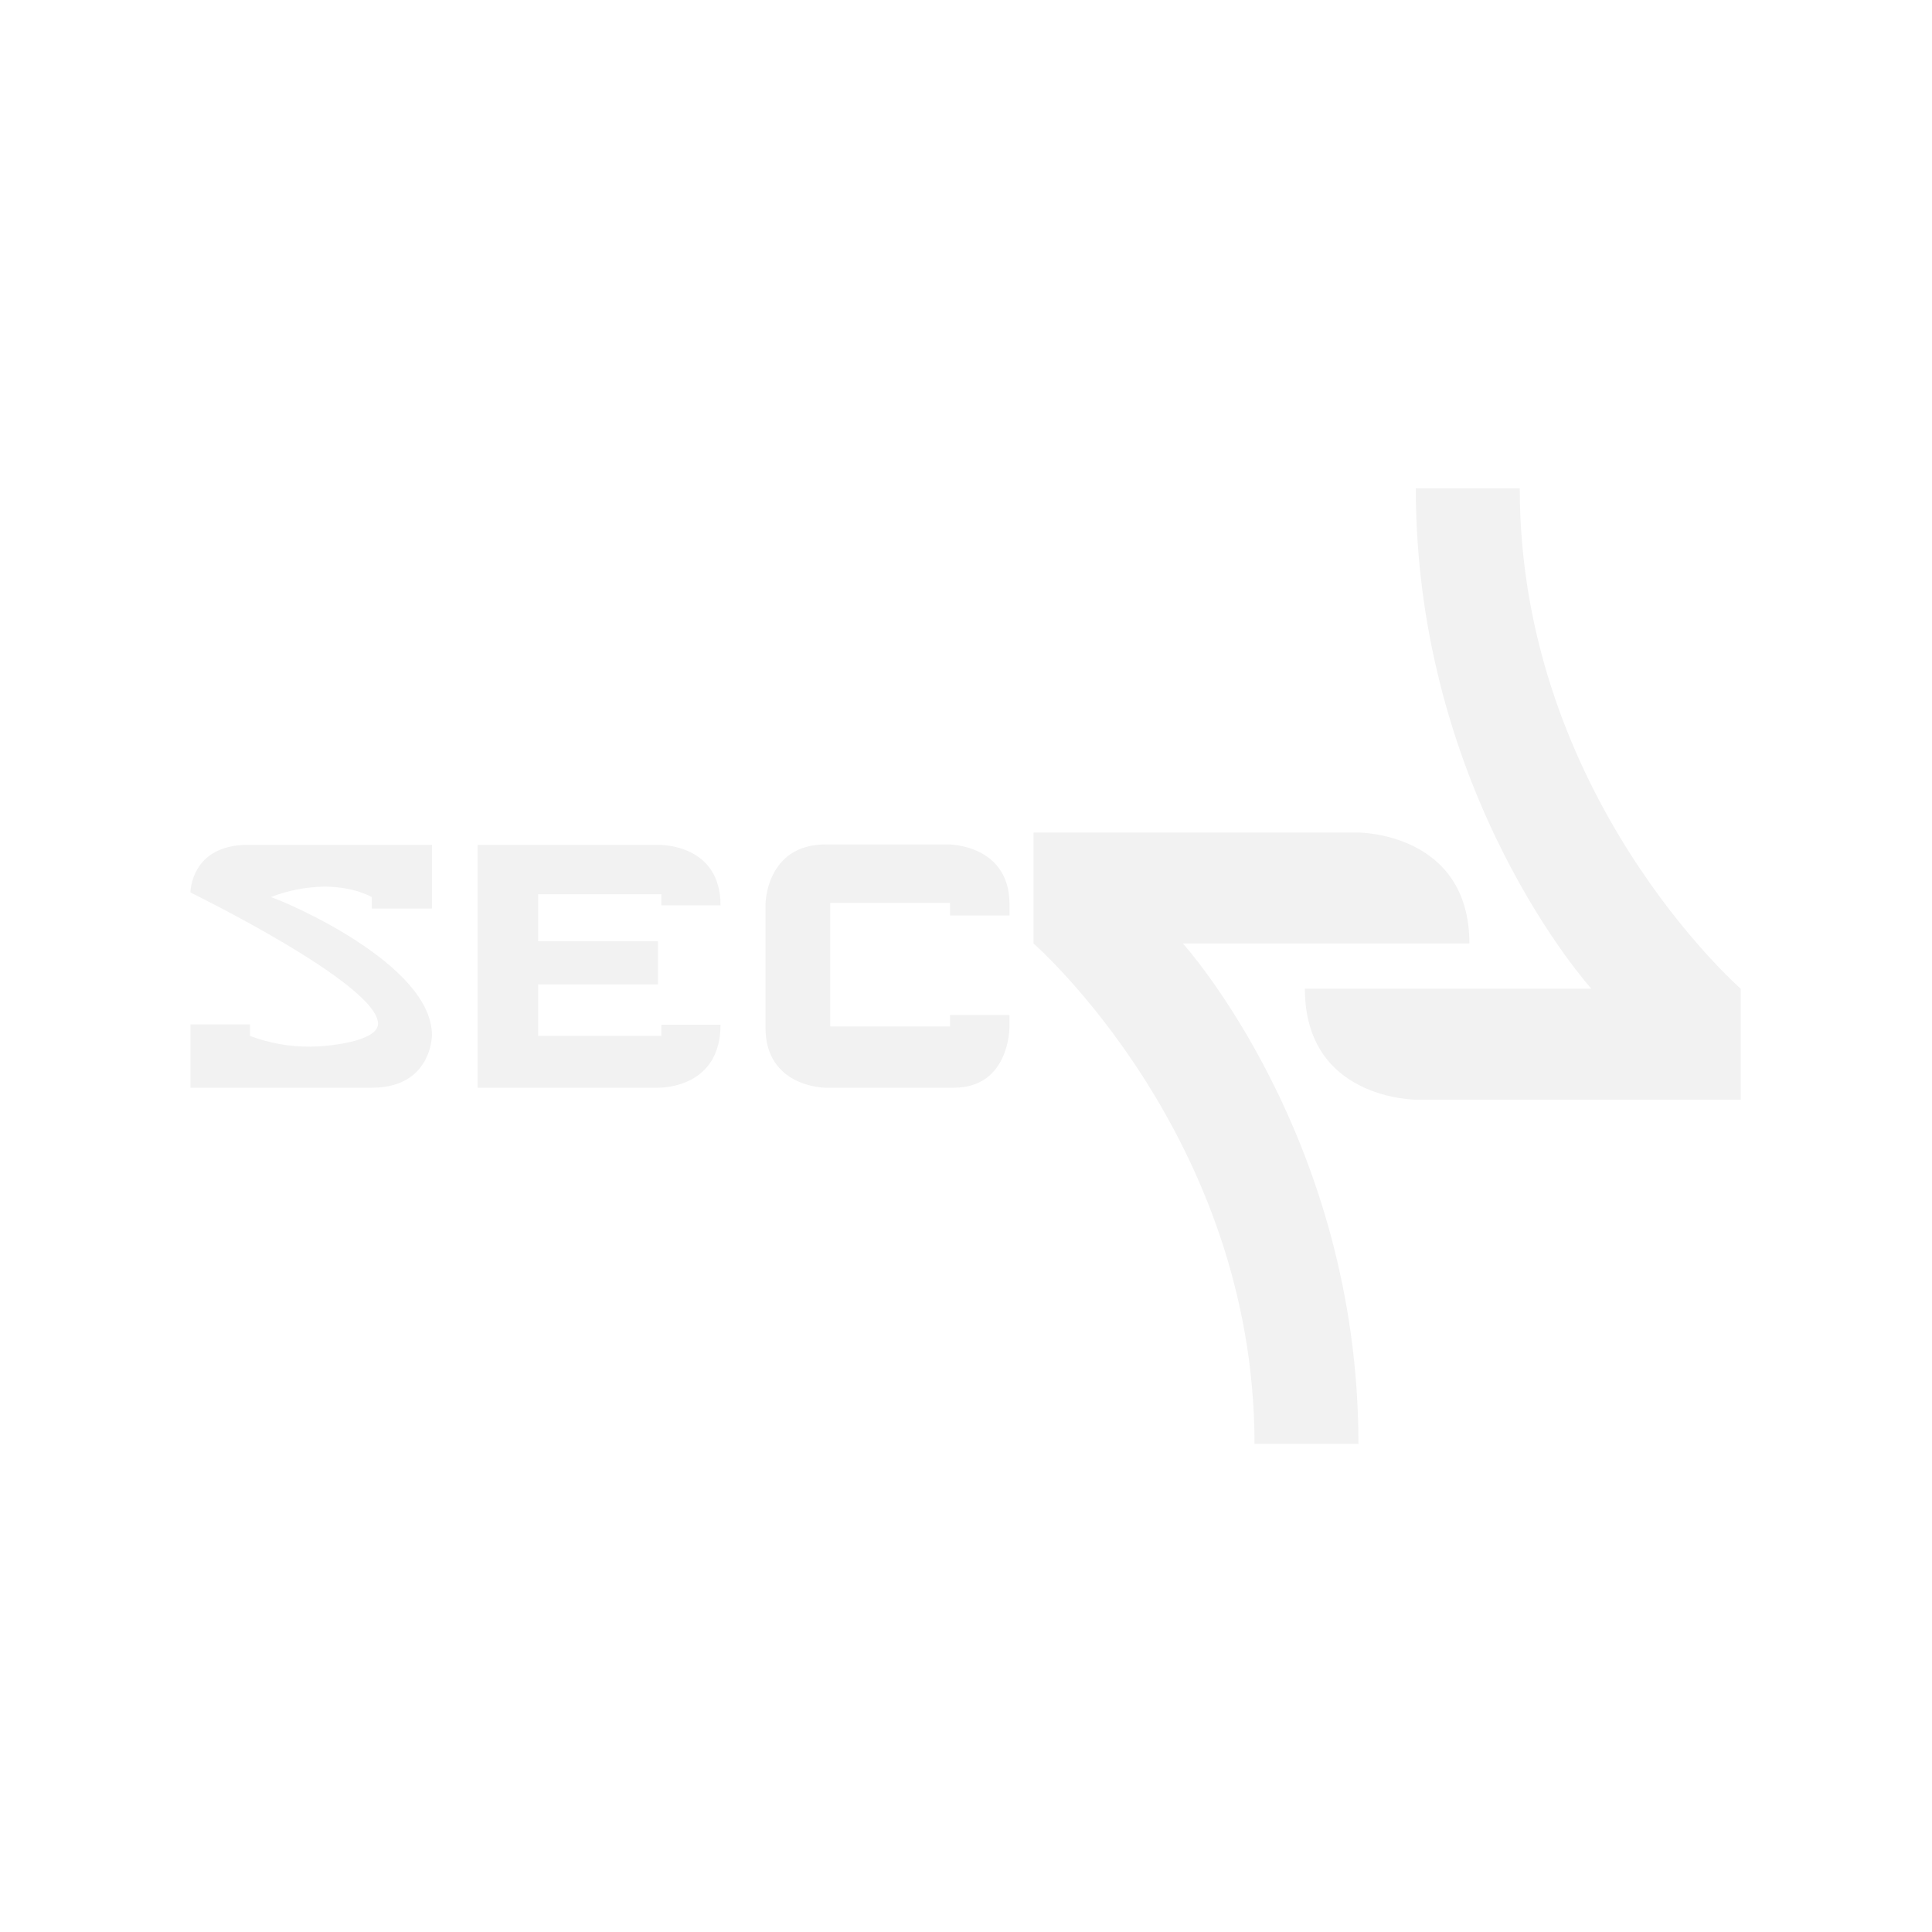
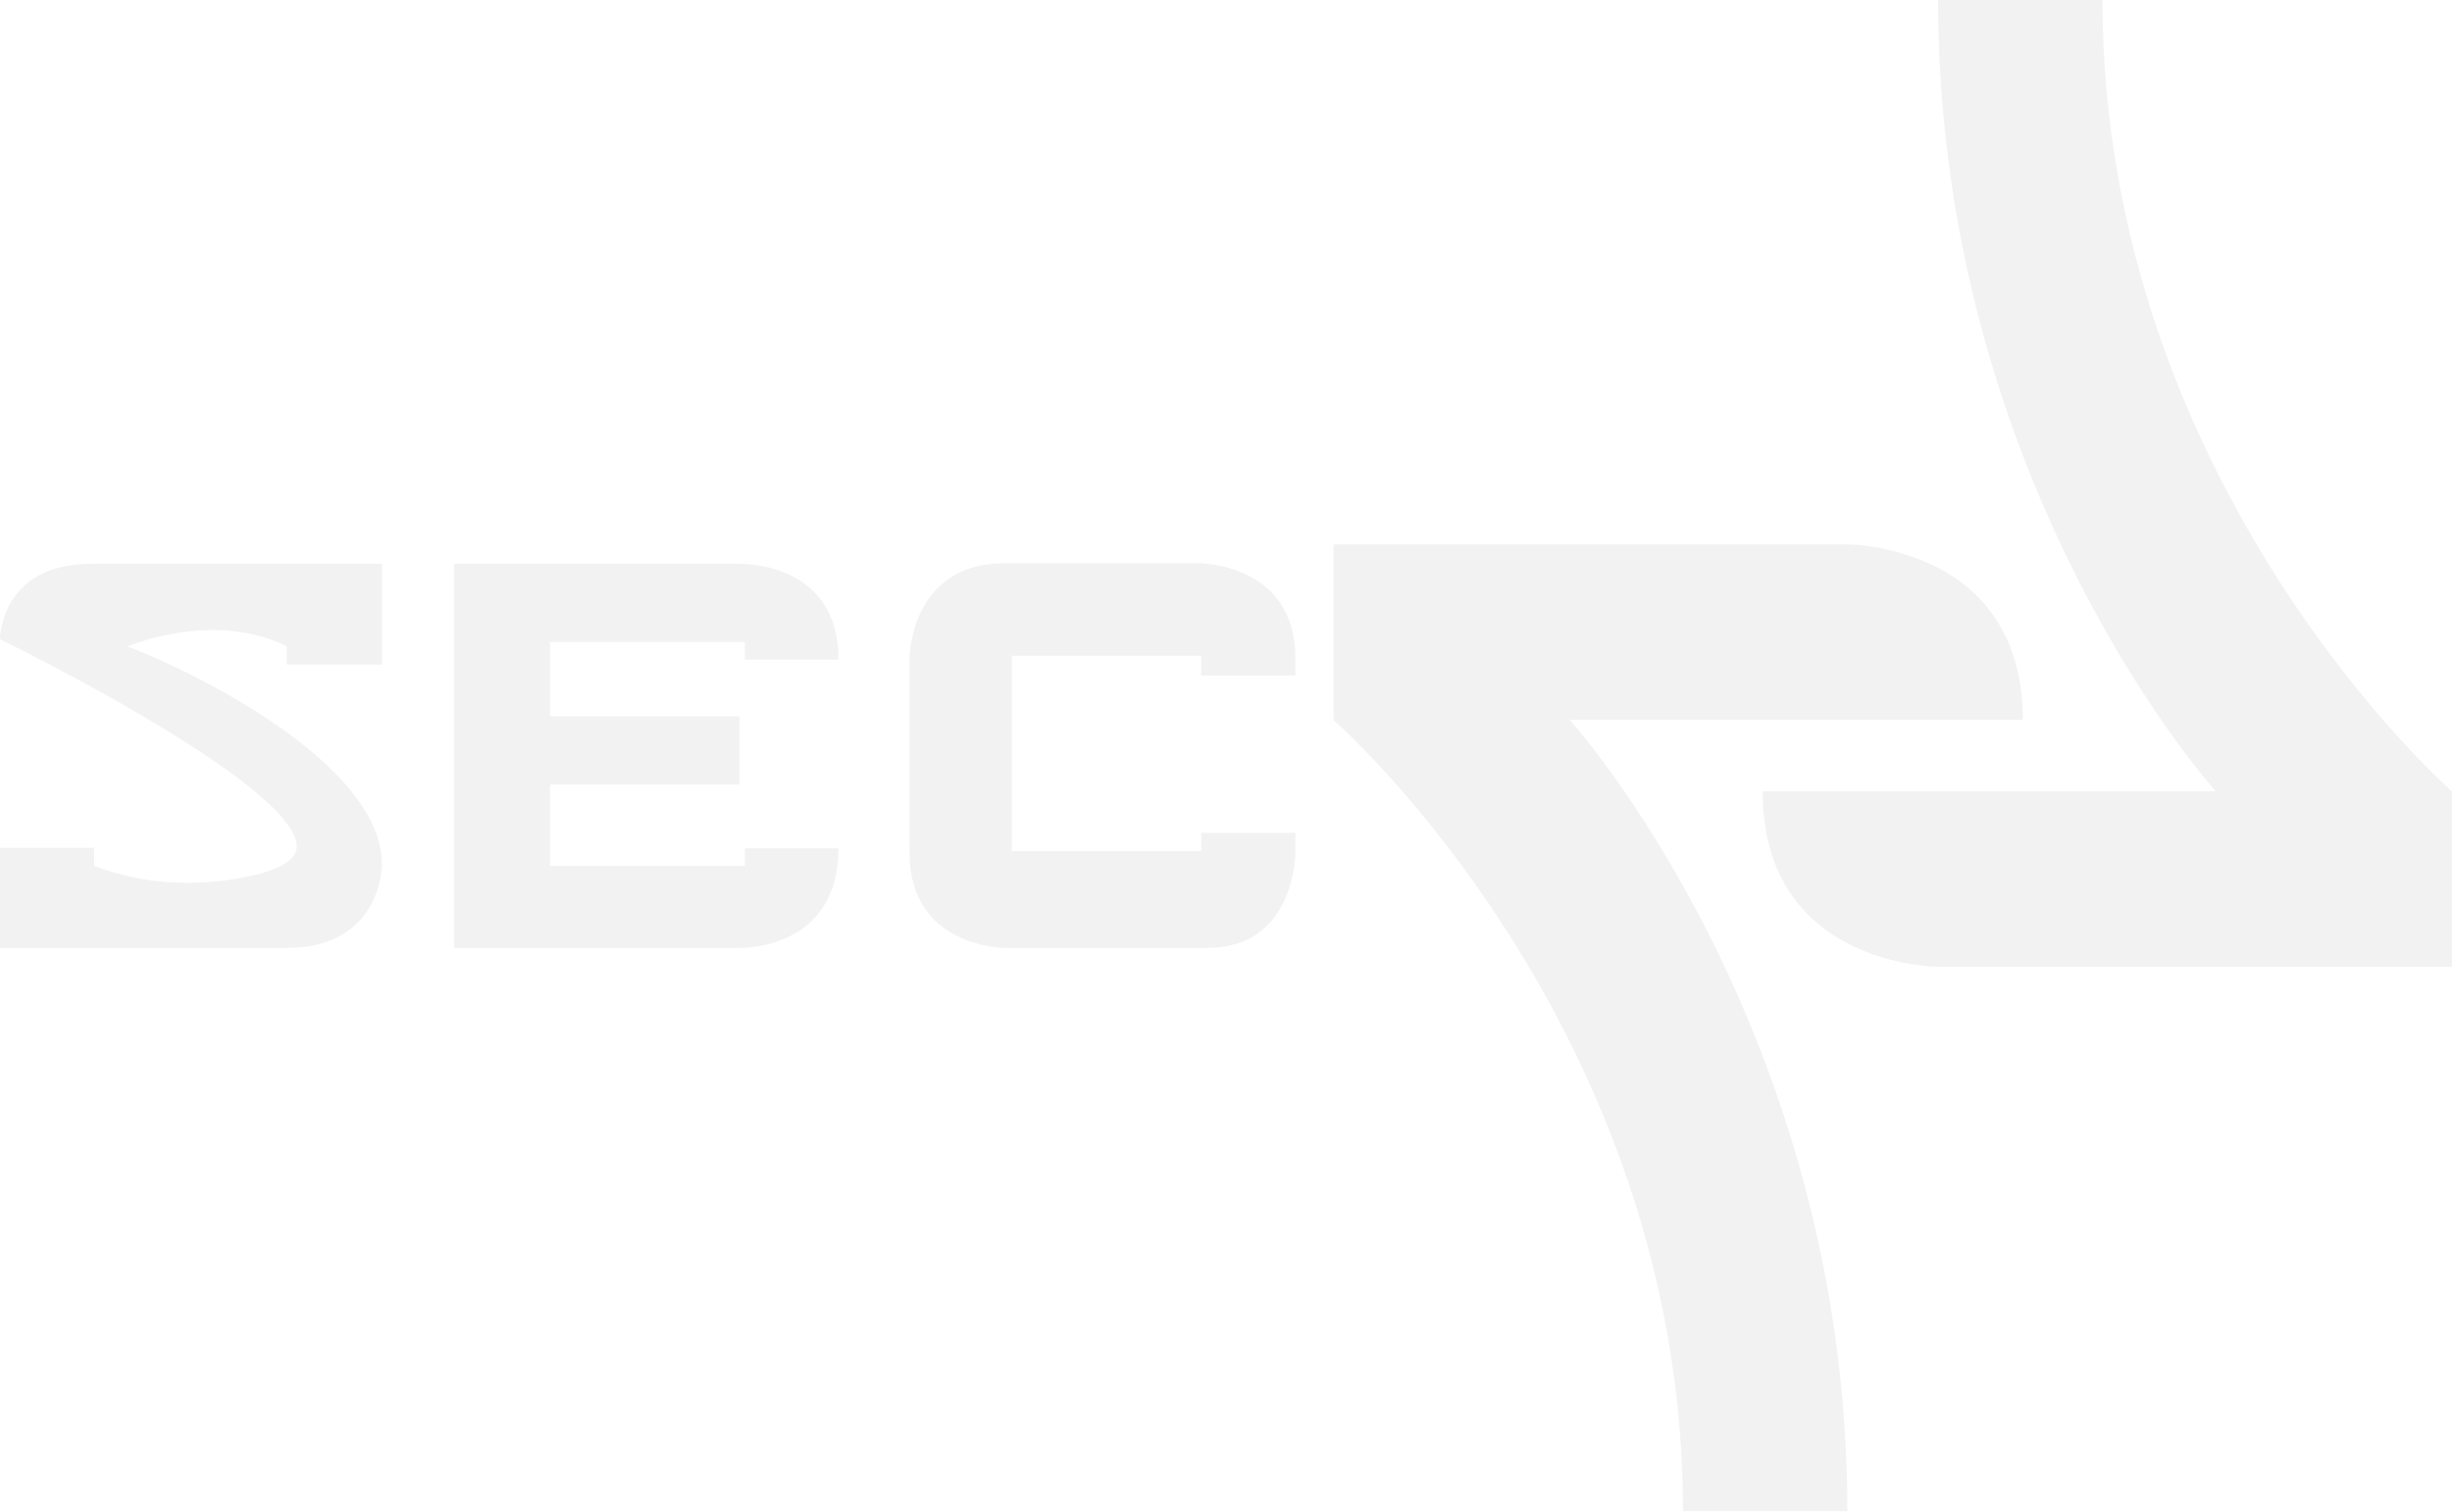
- <svg xmlns="http://www.w3.org/2000/svg" id="Ebene_1" data-name="Ebene 1" viewBox="0 0 1000 1000">
+ <svg xmlns="http://www.w3.org/2000/svg" viewBox="0 0 802.43 494.67">
  <defs>
    <style>.cls-1{fill:#f2f2f2;}</style>
  </defs>
-   <path class="cls-1" d="M223.58,535.81s0,27.2-31.16,27.2H98.57V530.22h30.8v5.95a86.29,86.29,0,0,0,31.16,5.58c8.65,0,35.13-2.52,35.13-11.89,0-20.53-97.09-67.91-97.09-67.91s0-24.68,29.9-24.68h95.11v33H192.42v-5.95s-9-5.4-24.5-5.4a79.7,79.7,0,0,0-27.74,5.4C148.1,466.81,223.58,499.06,223.58,535.81Z" />
-   <path class="cls-1" d="M278.55,462.85v24.32h62v22.34h-62v26.66h63.77V530.4h30.62c0,32.07-29.36,32.61-32.42,32.61H247.21V437.27h93.31c2.16,0,32.42,0,32.42,31.34H342.32v-5.76Z" />
-   <path class="cls-1" d="M522.48,525.36v6.48c0,.18,0,31.17-28.82,31.17H427.37s-31.16,0-31.16-31.17V468.07s.18-31,31.16-31H491s31.52,0,31.52,31v5.77h-30.8v-6.49h-62V531.3h62v-5.94Z" />
-   <path class="cls-1" d="M703.13,430.92s57.42,0,57.42,57.42H612.26s90.87,100.36,90.87,259h-53.8c0-159.13-114.38-259-114.38-259V430.92Z" />
-   <path class="cls-1" d="M732.82,569.18s-57.41,0-57.41-57.42H823.69s-90.87-100.36-90.87-259h53.8c0,159.14,114.38,259,114.38,259v57.42Z" />
+   <g id="Ebene_2" data-name="Ebene 2">
+     <g id="Ebene_1-2" data-name="Ebene 1">
+       <path class="cls-1" d="M125,283.09s0,27.2-31.17,27.2H0V277.51H30.8v5.94A86.18,86.18,0,0,0,62,289c8.64,0,35.12-2.52,35.12-11.89C97.09,256.61,0,209.24,0,209.24s0-24.68,29.9-24.68H125v33H93.85v-5.94s-9-5.41-24.5-5.41a79.78,79.78,0,0,0-27.74,5.41C49.54,214.1,125,246.34,125,283.09Z" />
+       <path class="cls-1" d="M180,210.14v24.32h62v22.33H180v26.66h63.77v-5.76h30.62c0,32.06-29.36,32.6-32.42,32.6H148.64V184.56H242c2.16,0,32.42,0,32.42,31.34H243.75v-5.76Z" />
+       <path class="cls-1" d="M423.92,272.64v6.49c0,.18,0,31.16-28.82,31.16H328.81s-31.17,0-31.17-31.16V215.36s.18-31,31.17-31h63.58s31.53,0,31.53,31v5.77H393.11v-6.49h-62v63.95h62v-5.95Z" />
+       <path class="cls-1" d="M604.56,178.21s57.42,0,57.42,57.41H513.69S604.56,336,604.56,494.67H550.77c0-159.13-114.38-259-114.38-259V178.21Z" />
+       <path class="cls-1" d="M634.26,316.46s-57.42,0-57.42-57.41H725.13S634.26,158.68,634.26,0h53.79c0,159.14,114.38,259.05,114.38,259.05v57.41Z" />
+     </g>
+   </g>
</svg>
